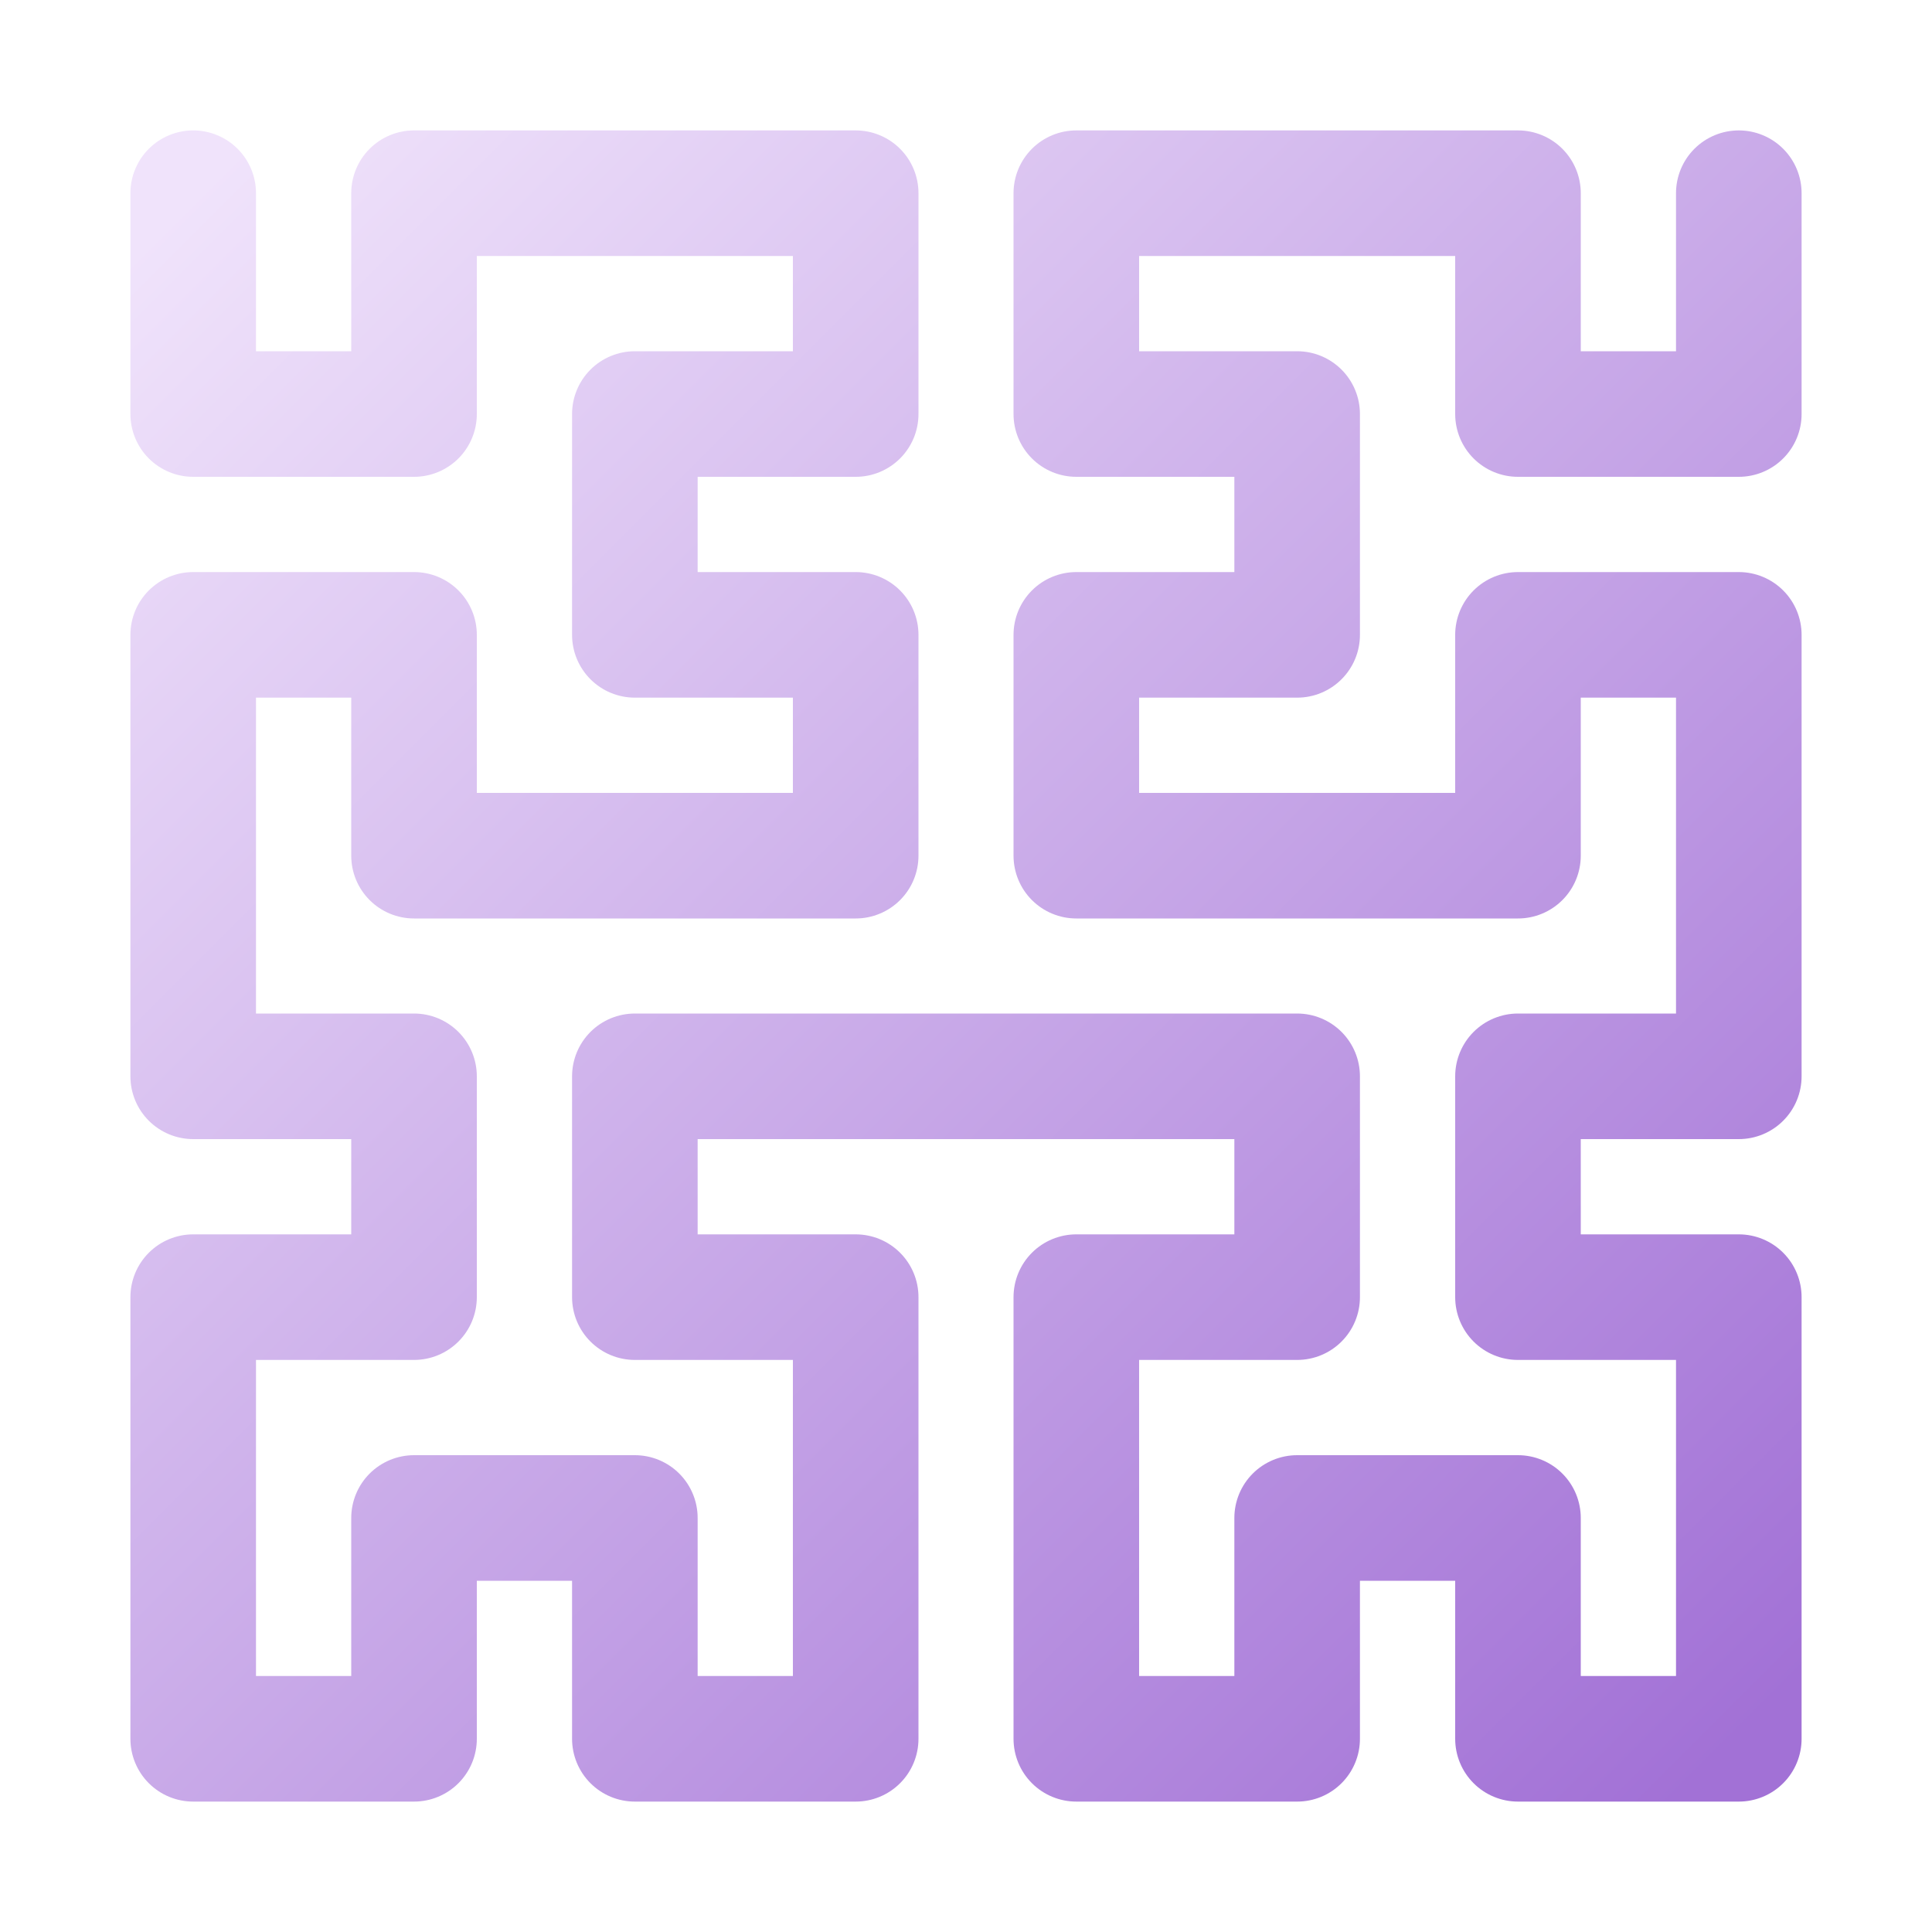
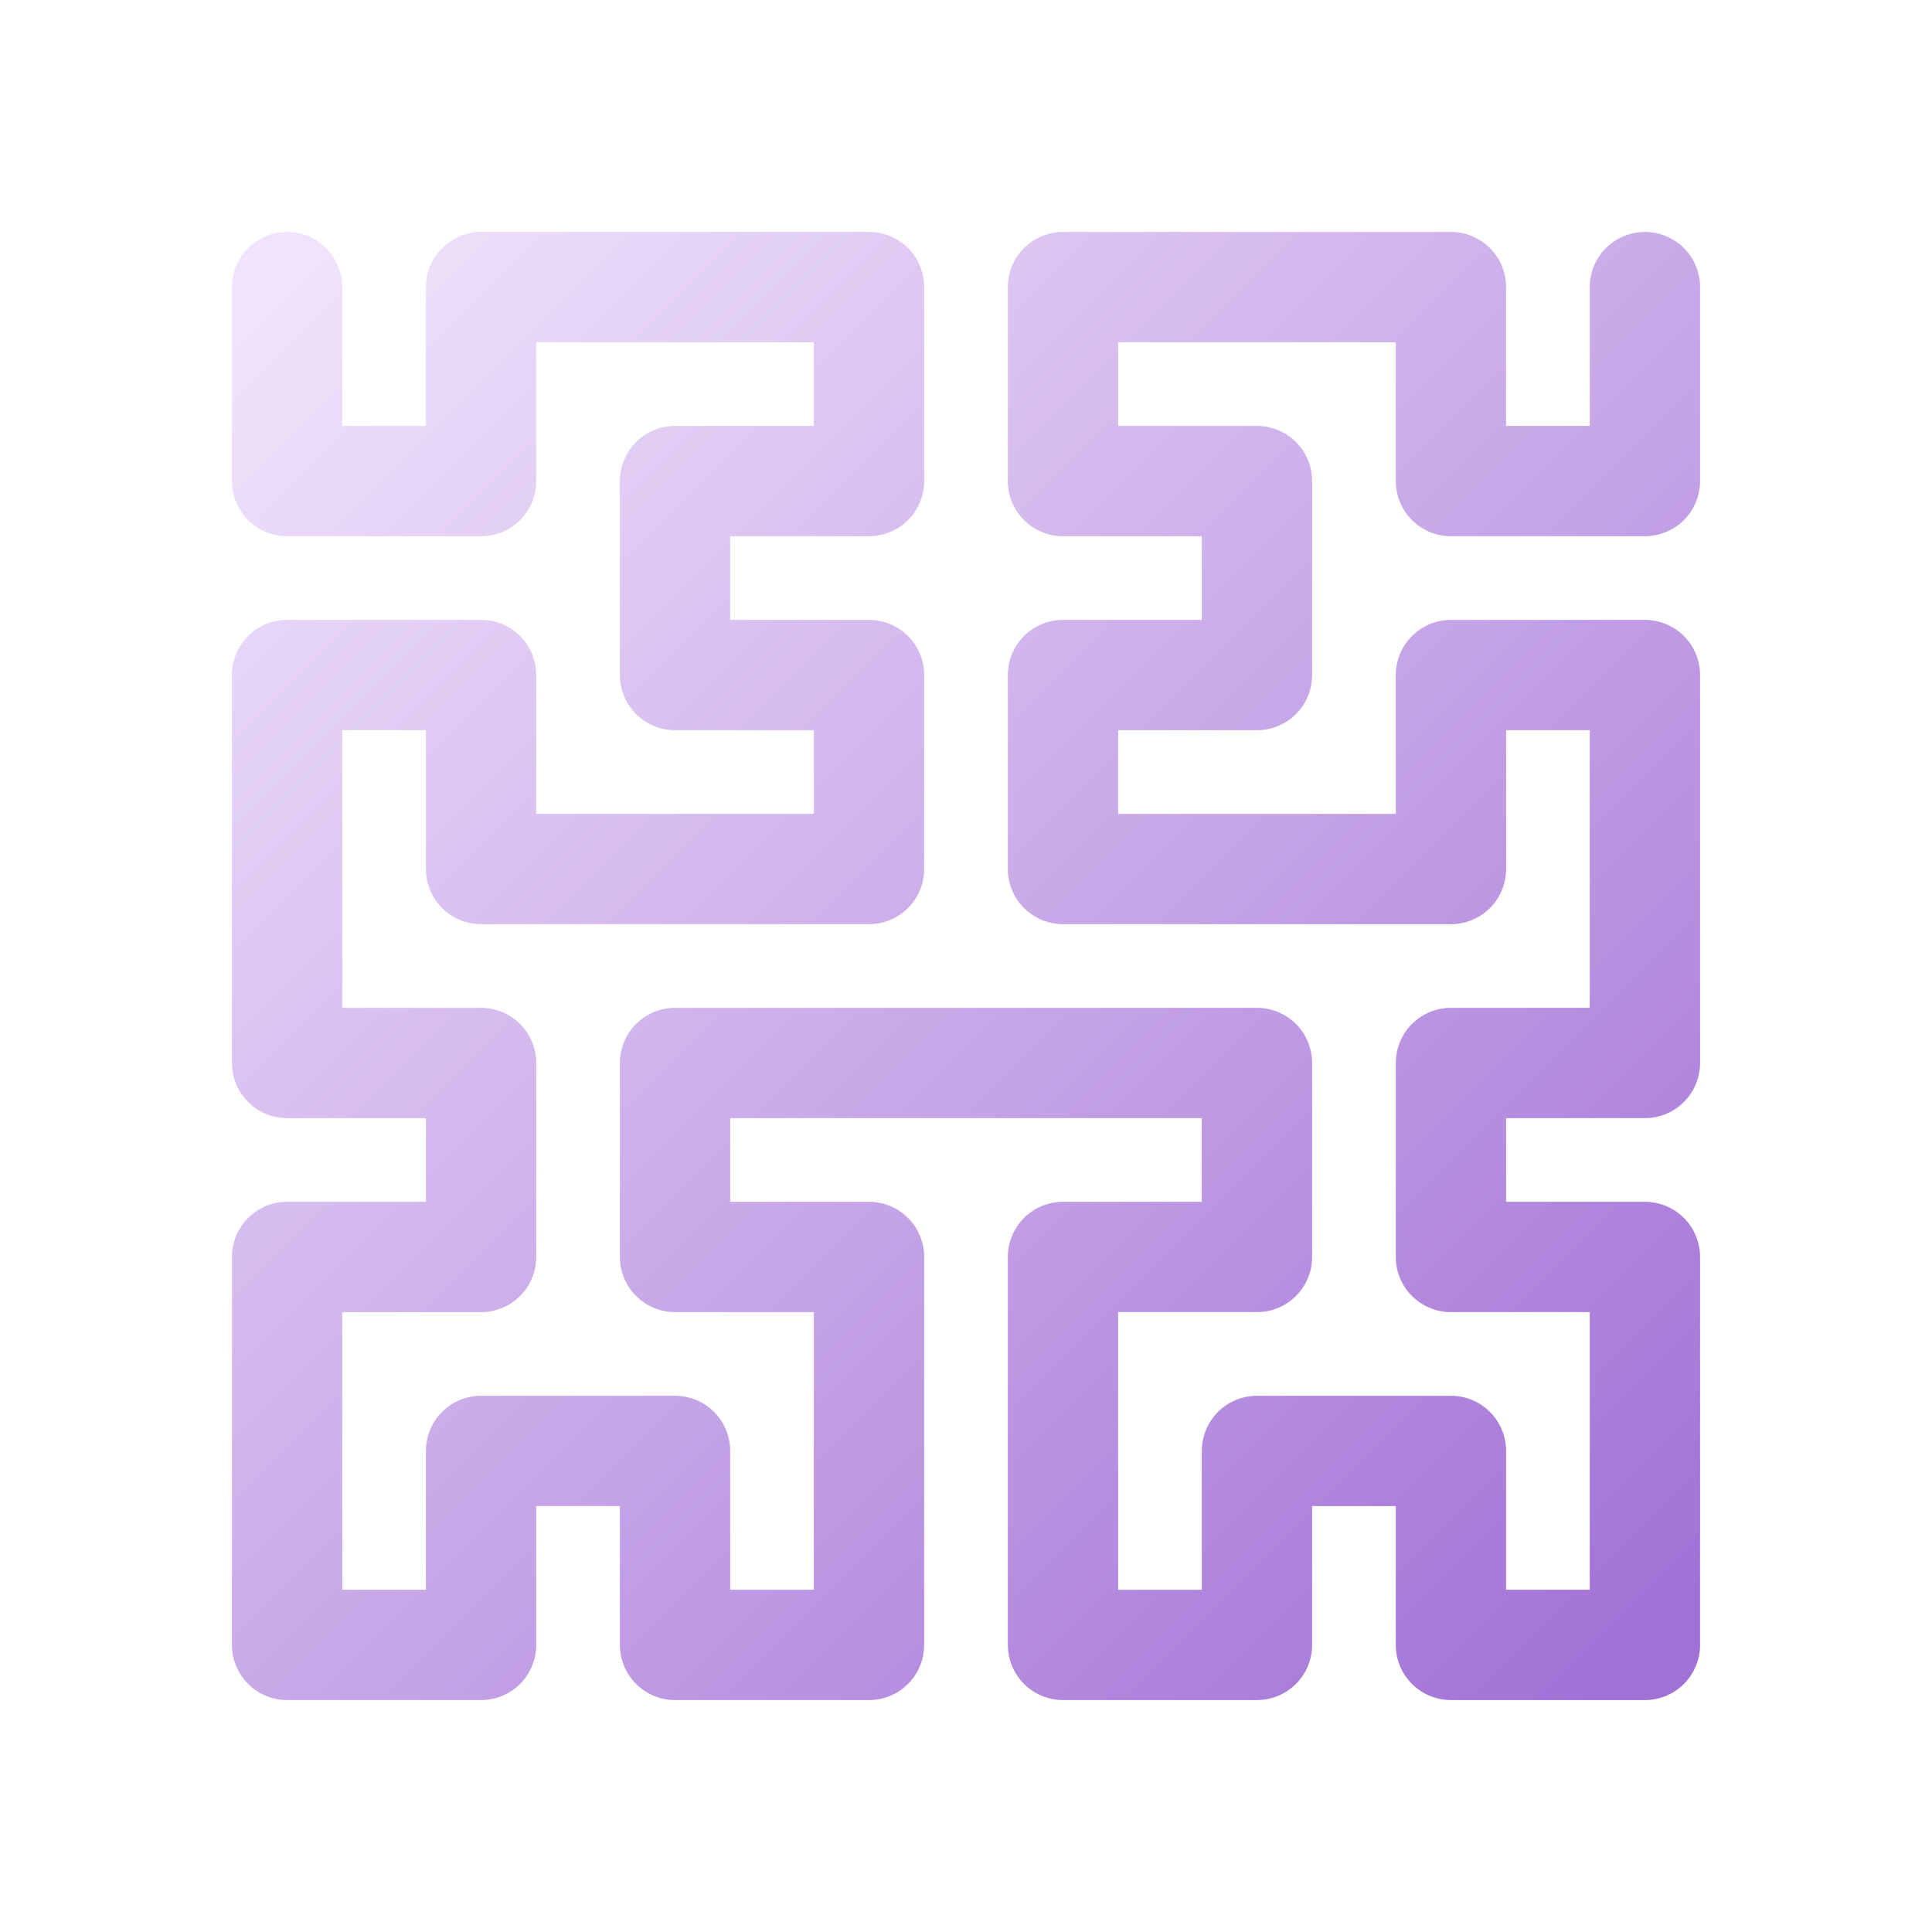
<svg xmlns="http://www.w3.org/2000/svg" width="200" height="200" viewBox="0 0 100 100" role="img" aria-label="Synalog">
  <defs>
-     <linearGradient id="synalog" gradientUnits="userSpaceOnUse" x1="10" y1="10" x2="90" y2="90">
+     <linearGradient id="synalog" gradientUnits="userSpaceOnUse" x1="14.86" y1="14.86" x2="85.14" y2="85.14">
      <stop offset="0" stop-color="#f0e3fb" />
      <stop offset="1" stop-color="#a271d6" />
    </linearGradient>
  </defs>
-   <path d="M10.00 10.00 L10.00 21.43 L21.43 21.43 L21.43 10.00 L32.86 10.00 L44.29 10.00 L44.29 21.43 L32.86 21.43 L32.86 32.86 L44.29 32.86 L44.29 44.29 L32.86 44.29 L21.43 44.29 L21.43 32.86 L10.00 32.86 L10.00 44.29 L10.00 55.71 L21.43 55.71 L21.43 67.14 L10.00 67.14 L10.00 78.57 L10.00 90.00 L21.43 90.00 L21.43 78.57 L32.86 78.57 L32.86 90.00 L44.29 90.00 L44.29 78.57 L44.29 67.14 L32.86 67.14 L32.86 55.71 L44.29 55.71 L55.71 55.71 L67.14 55.71 L67.14 67.14 L55.71 67.14 L55.71 78.57 L55.71 90.00 L67.14 90.00 L67.14 78.57 L78.57 78.57 L78.57 90.00 L90.00 90.00 L90.00 78.57 L90.00 67.14 L78.57 67.14 L78.57 55.71 L90.00 55.71 L90.00 44.29 L90.00 32.86 L78.57 32.86 L78.57 44.29 L67.14 44.29 L55.71 44.29 L55.71 32.86 L67.14 32.86 L67.14 21.43 L55.71 21.43 L55.71 10.00 L67.14 10.00 L78.57 10.00 L78.57 21.43 L90.00 21.43 L90.00 10.00" fill="none" stroke="url(#synalog)" stroke-width="6.5" stroke-linecap="round" stroke-linejoin="round" />
+   <path d="M14.86 14.86 L14.86 24.90 L24.90 24.90 L24.90 14.86 L34.94 14.86 L44.98 14.86 L44.98 24.90 L34.94 24.90 L34.94 34.94 L44.98 34.94 L44.98 44.98 L34.94 44.98 L24.90 44.98 L24.90 34.94 L14.86 34.94 L14.86 44.98 L14.86 55.02 L24.90 55.02 L24.90 65.06 L14.86 65.06 L14.86 75.10 L14.86 85.14 L24.90 85.14 L24.90 75.10 L34.94 75.10 L34.94 85.14 L44.98 85.14 L44.98 75.10 L44.98 65.06 L34.94 65.06 L34.94 55.02 L44.98 55.02 L55.02 55.02 L65.06 55.02 L65.06 65.06 L55.02 65.06 L55.02 75.10 L55.02 85.14 L65.06 85.14 L65.06 75.10 L75.10 75.10 L75.10 85.14 L85.14 85.14 L85.14 75.10 L85.14 65.06 L75.10 65.06 L75.10 55.02 L85.14 55.02 L85.14 44.98 L85.14 34.94 L75.10 34.94 L75.10 44.98 L65.06 44.98 L55.02 44.98 L55.02 34.94 L65.06 34.94 L65.06 24.90 L55.02 24.90 L55.02 14.86 L65.06 14.86 L75.10 14.86 L75.10 24.90 L85.14 24.90 L85.14 14.86" fill="none" stroke="url(#synalog)" stroke-width="5.71" stroke-linecap="round" stroke-linejoin="round" />
</svg>
